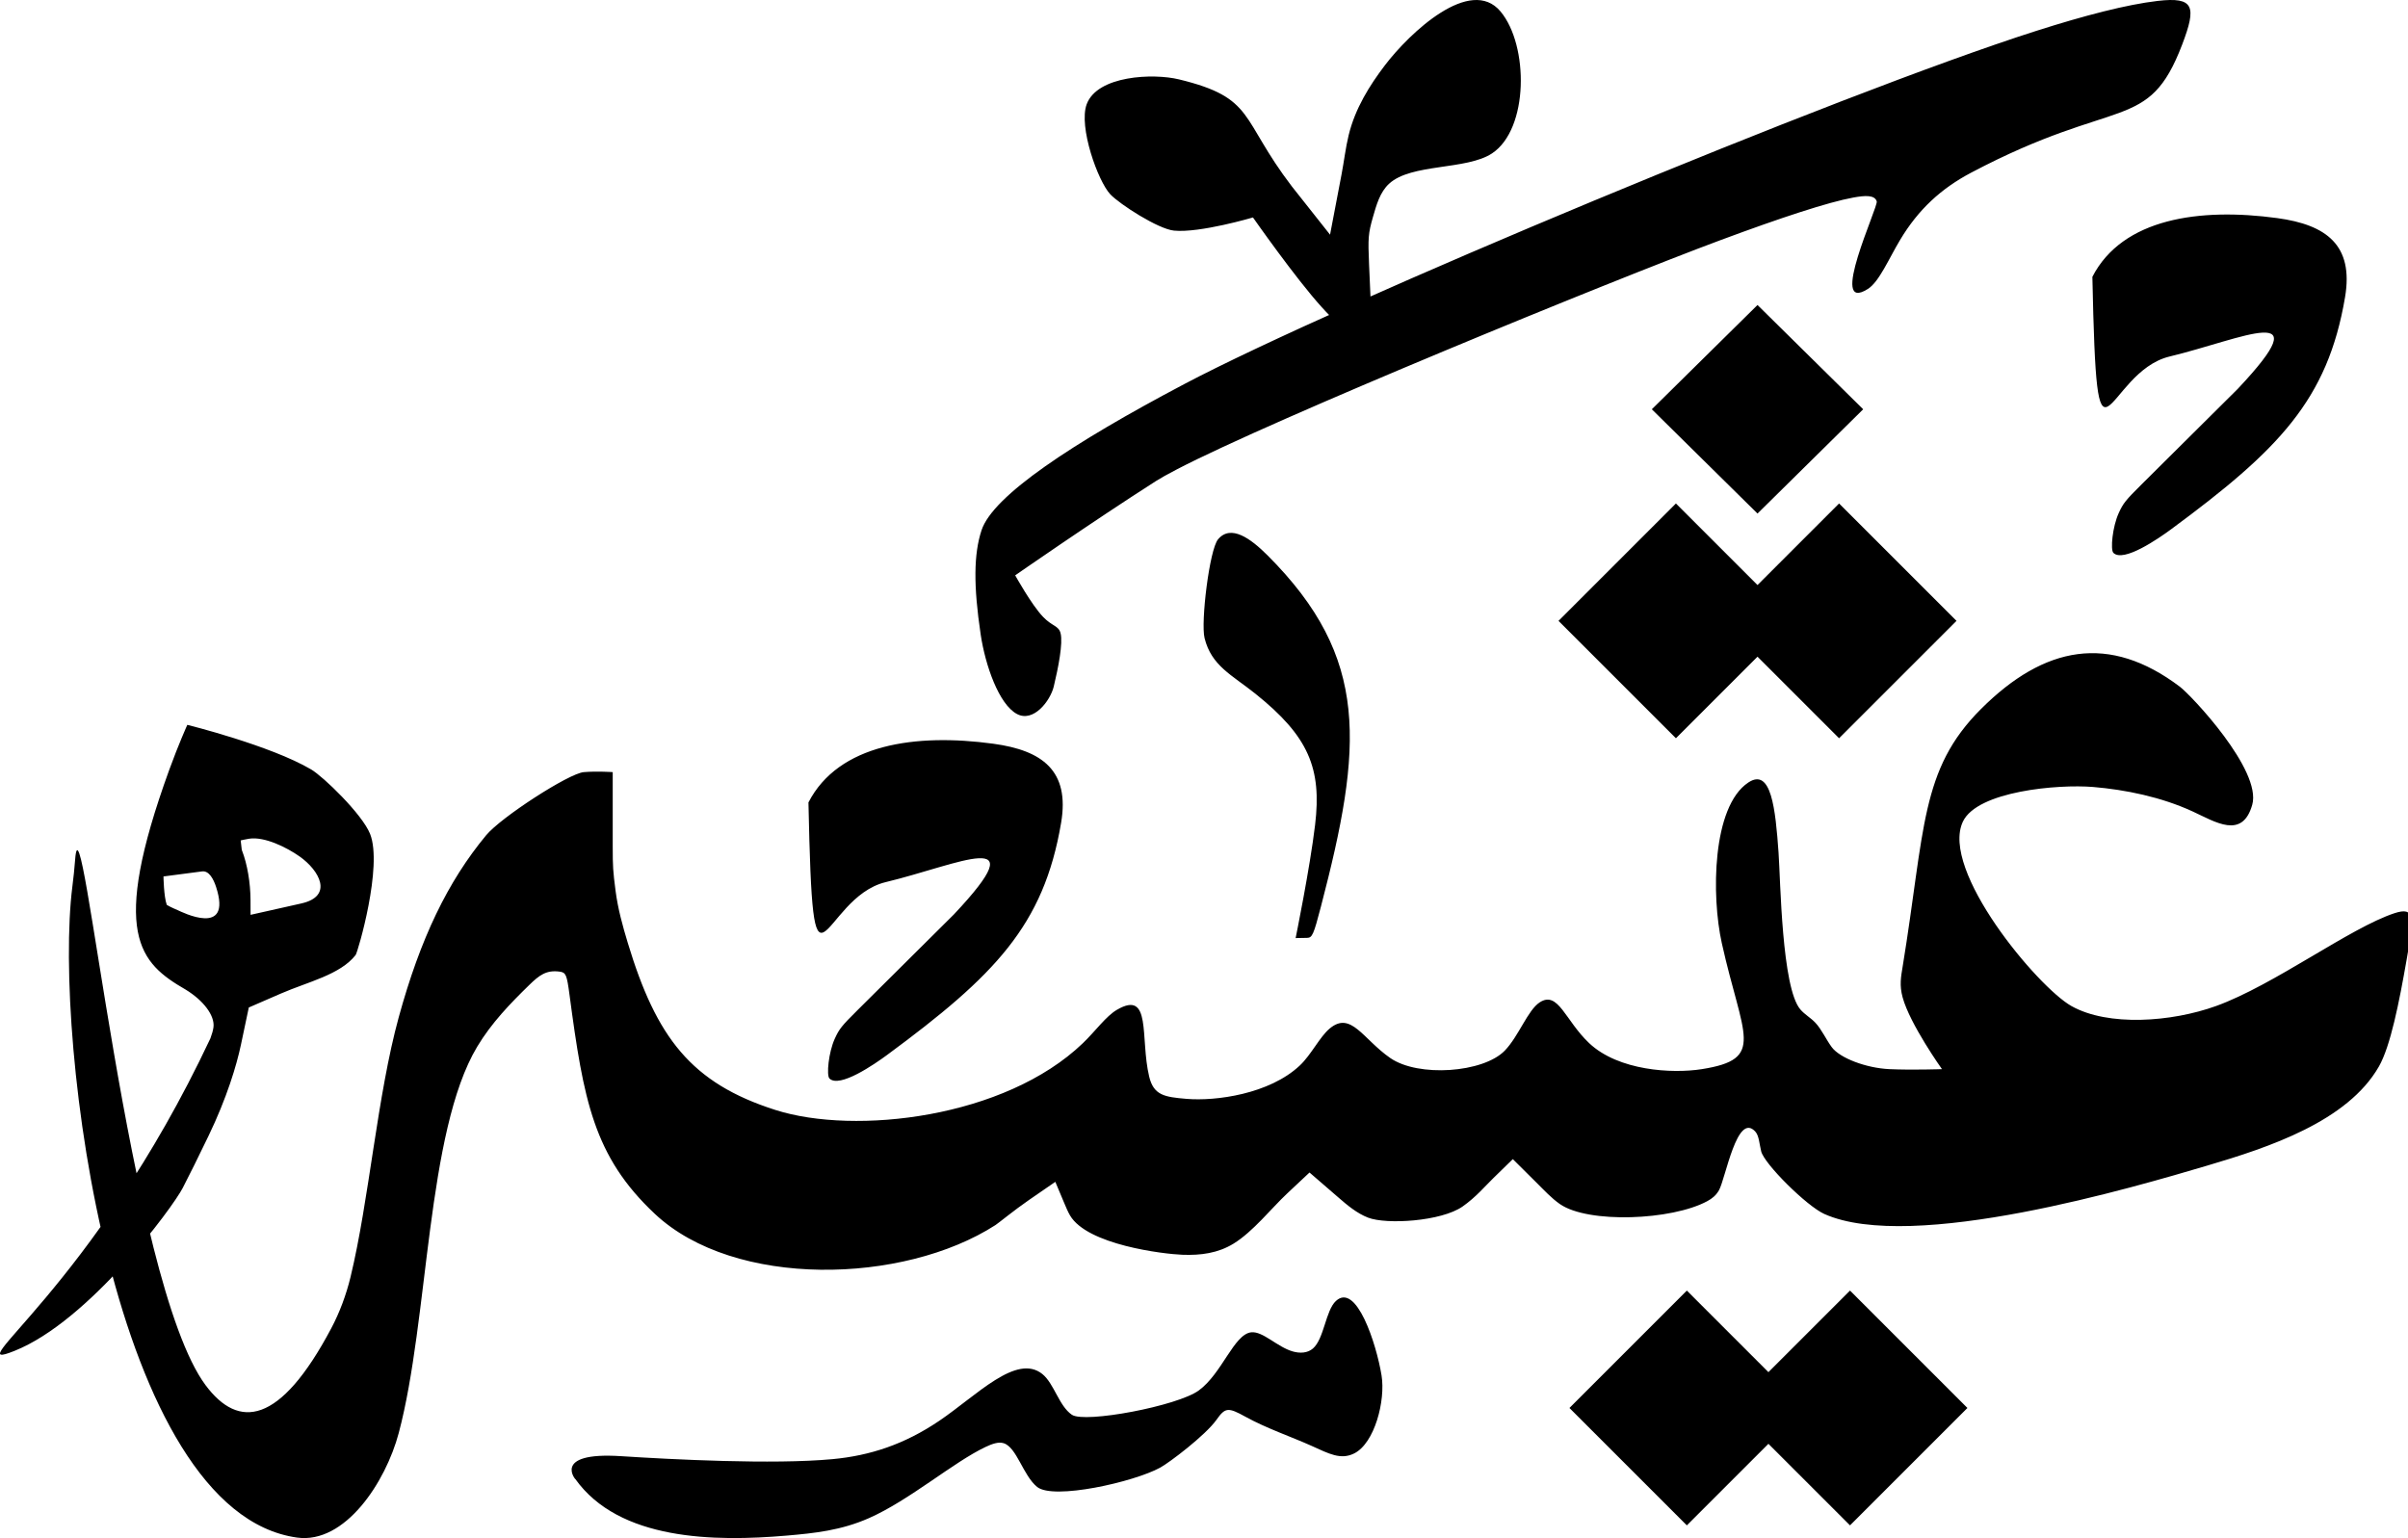
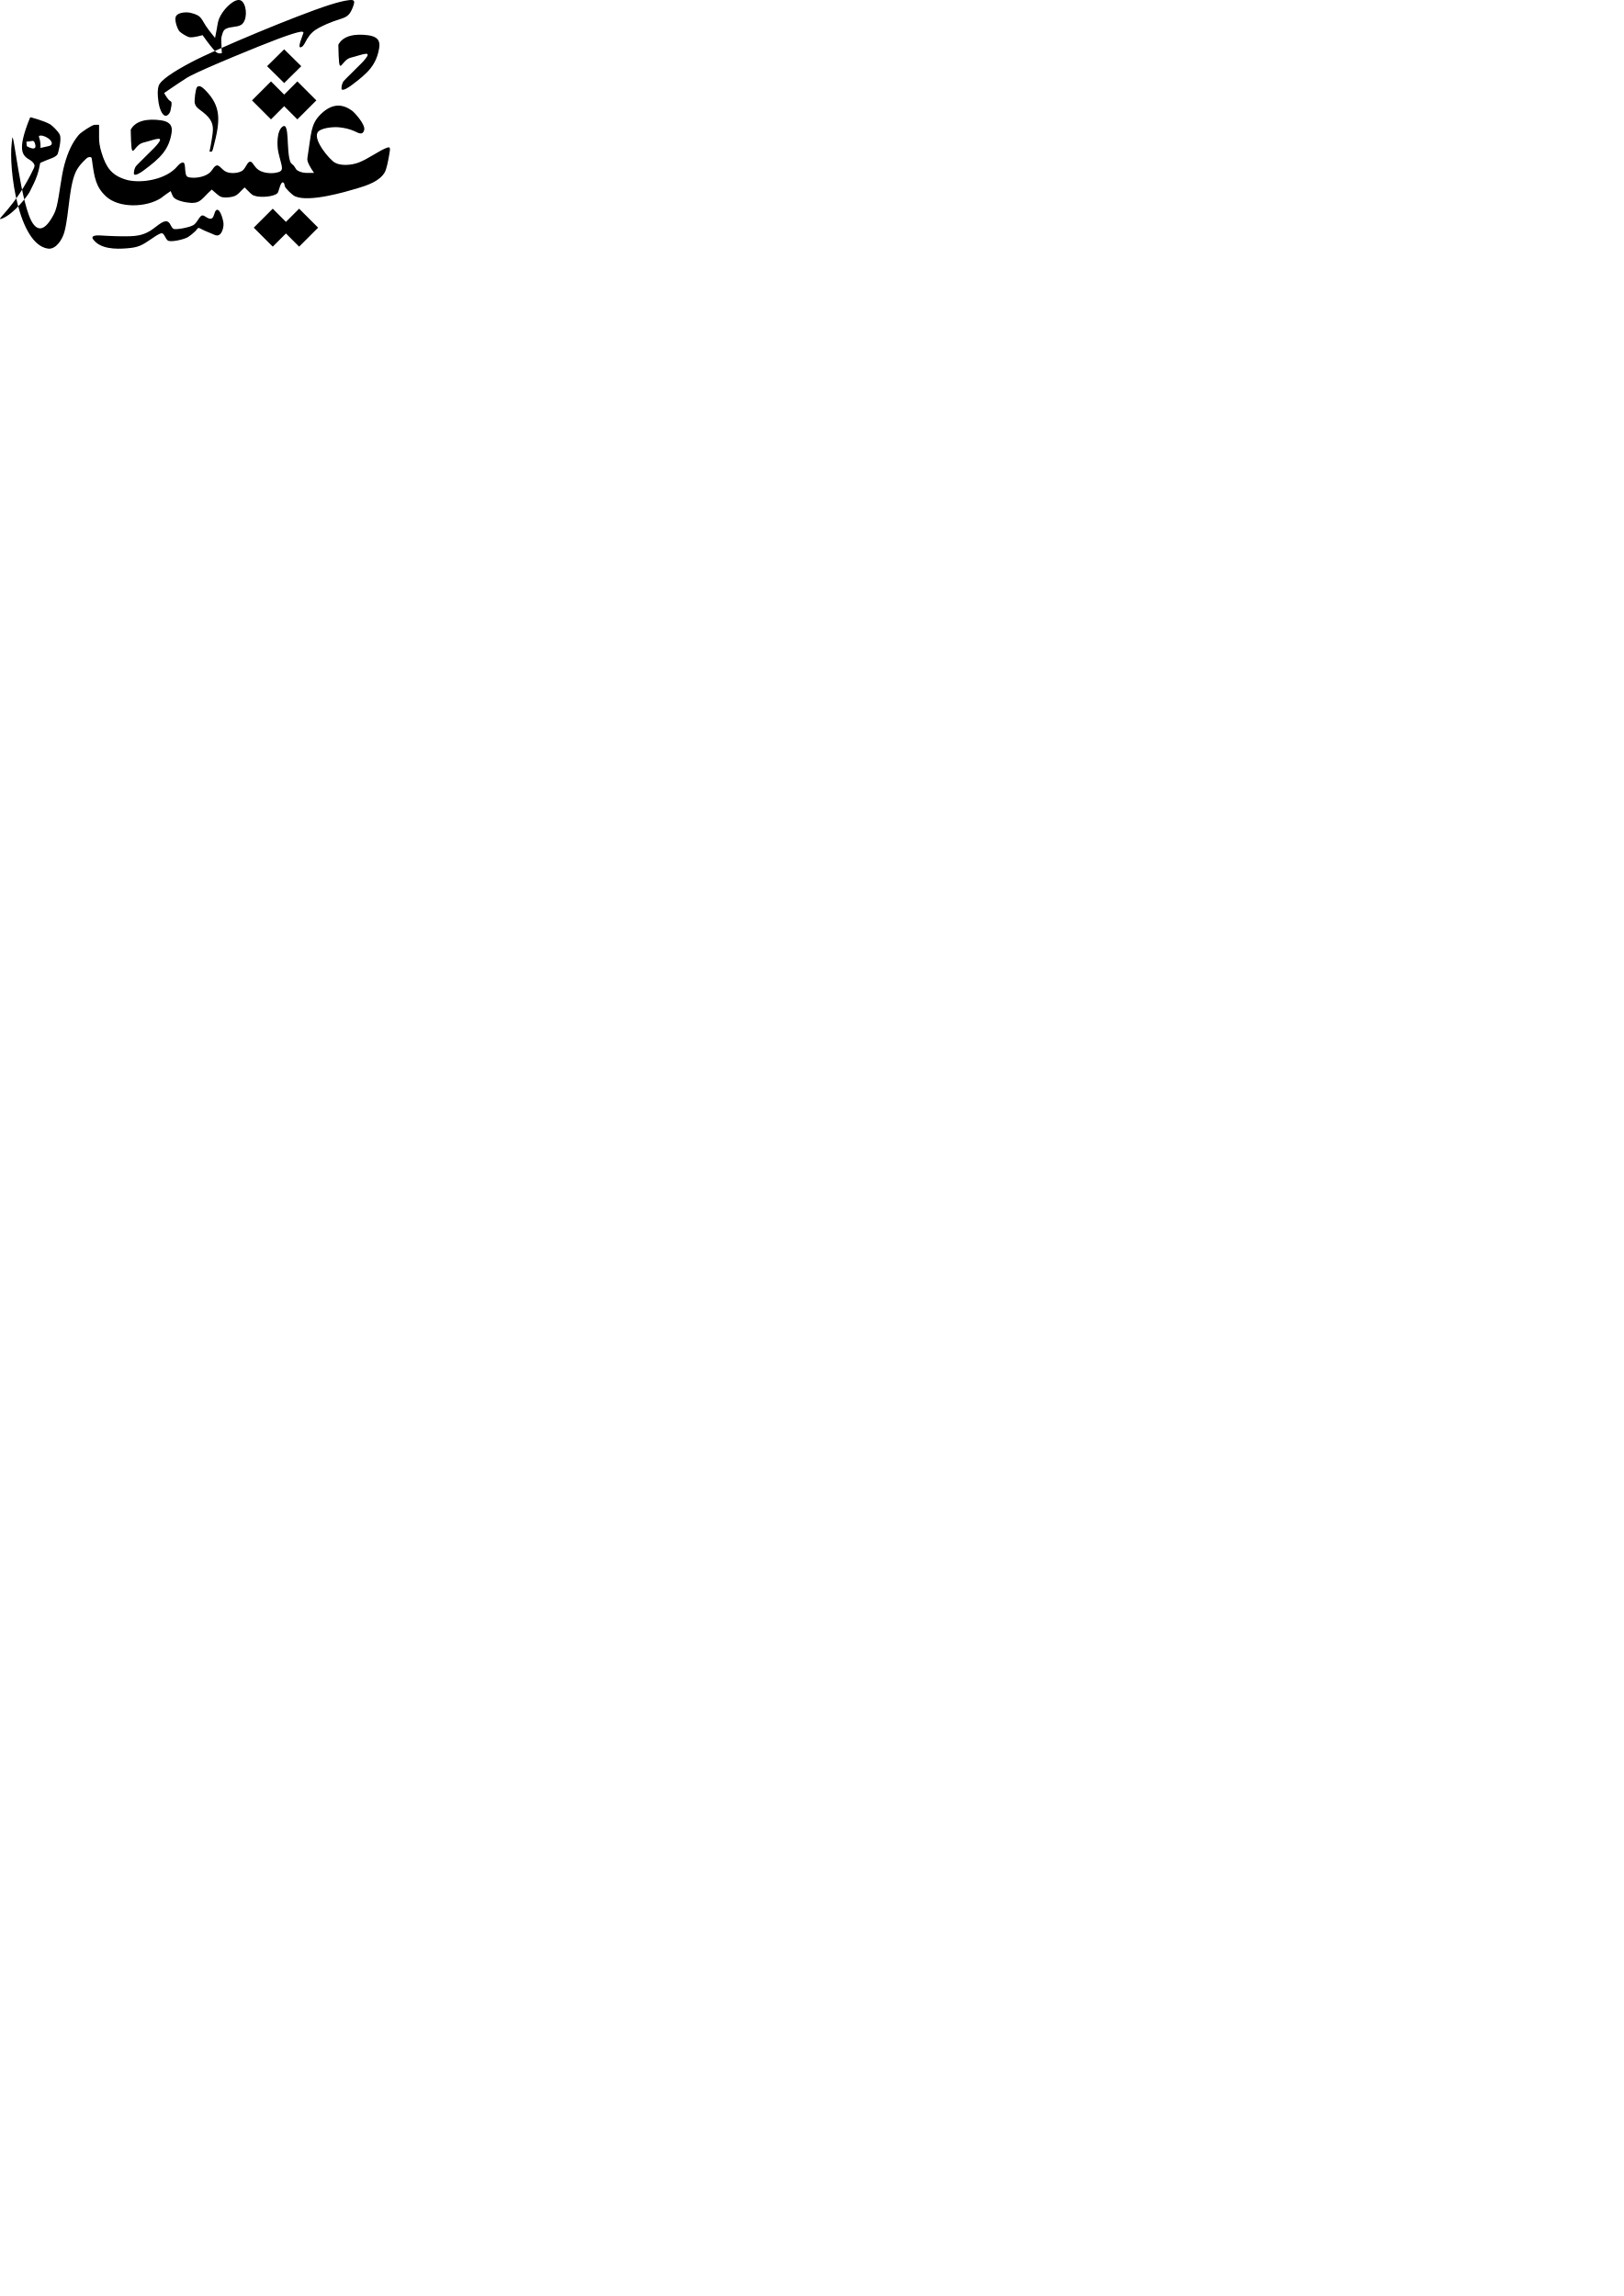
- <svg>
-   <path d="m 70.693,67.76 -7.145,7.098 c -1.188,1.18 -1.356,1.391 -1.689,2.118 -0.465,1.018 -0.626,2.719 -0.398,2.95 0.74,0.746 3.356,-1.066 4.268,-1.738 7.976,-5.883 11.61,-9.588 12.899,-17.205 0.656,-3.871 -1.394,-5.37 -5.021,-5.864 -5.755,-0.784 -11.466,0.019 -13.701,4.351 0.349,16.543 0.84,7.082 5.72,5.907 5.429,-1.306 11.266,-4.207 5.067,2.382 z m -52.126,0.041 -0.004,-1.113 c -0.005,-1.245 -0.234,-2.64 -0.632,-3.661 -0.005,-0.013 -0.01,-0.025 -0.015,-0.037 0,0 -0.081,-0.704 -0.081,-0.704 0,0 0.269,-0.072 0.63,-0.128 1.145,-0.174 2.789,0.65 3.73,1.311 1.474,1.035 2.54,2.947 0.133,3.487 -0.868,0.195 -1.945,0.436 -2.7,0.606 l -1.06,0.237 z m -5.366,-0.333 c -0.505,-0.21 -0.838,-0.394 -0.843,-0.407 -0.224,-0.626 -0.244,-2.106 -0.244,-2.106 0,0 2.119,-0.278 2.859,-0.374 0.514,-0.068 0.85,0.568 1.041,1.159 1.22,3.768 -2.587,1.824 -2.814,1.729 z m 0.336,20.58 c 0.529,-1.018 1.144,-2.271 1.91,-3.855 1.367,-2.833 2.092,-5.269 2.405,-6.758 l 0.584,-2.768 2.39,-1.039 c 1.991,-0.865 4.385,-1.387 5.526,-2.851 0.161,-0.207 2.026,-6.585 1.071,-8.976 -0.585,-1.464 -3.467,-4.246 -4.362,-4.774 -3.013,-1.779 -9.18,-3.308 -9.18,-3.308 0,0 -0.647,1.426 -1.344,3.346 -4.42,12.185 -2.189,14.3 1.215,16.273 1.314,0.8 2.172,1.92 2.067,2.784 -0.028,0.225 -0.107,0.509 -0.228,0.834 C 6.83,95.572 -3.378,101.897 1.083,100.112 6.604,97.903 12.784,89.5 13.537,88.048 z m 116.695,-65.444 -7.831,7.728 7.831,7.728 7.831,-7.728 -7.831,-7.728 z m 0,20.754 -6.045,-6.045 -8.7,8.7 8.7,8.7 6.045,-6.045 6.045,6.045 8.701,-8.7 -8.701,-8.7 -6.045,6.045 z m 0.809,58.334 -6.045,-6.045 -8.7,8.7 8.7,8.7 6.045,-6.045 6.046,6.045 8.7,-8.7 -8.7,-8.7 -6.046,6.045 z m 34.792,-72.887 -7.145,7.098 c -1.188,1.18 -1.356,1.391 -1.689,2.118 -0.465,1.018 -0.626,2.719 -0.398,2.95 0.74,0.746 3.356,-1.066 4.268,-1.738 7.976,-5.883 11.61,-9.588 12.899,-17.205 0.656,-3.871 -1.394,-5.37 -5.021,-5.864 -5.755,-0.784 -11.466,0.019 -13.701,4.351 0.349,16.543 0.84,7.082 5.72,5.907 5.43,-1.306 11.268,-4.207 5.067,2.382 z m -69.826,40.717 0.848,-0.015 c 0.381,-0.006 0.484,-0.236 1.022,-2.303 3.099,-11.876 3.664,-18.435 -3.958,-26.052 -1.255,-1.255 -2.717,-2.308 -3.66,-1.183 -0.639,0.762 -1.292,6.147 -1,7.322 0.509,2.056 2.02,2.725 3.764,4.12 3.94,3.154 4.928,5.52 4.426,9.721 -0.385,3.223 -1.442,8.389 -1.442,8.389 z m -8.236,-41.066 c -8.33,4.393 -14.195,8.281 -15.037,10.838 -0.583,1.765 -0.604,4.115 -0.065,7.731 0.34,2.275 1.345,5.173 2.689,5.891 1.22,0.652 2.472,-0.975 2.727,-2.041 0.333,-1.386 0.693,-3.206 0.504,-3.947 -0.146,-0.573 -0.621,-0.5 -1.306,-1.22 -0.862,-0.907 -2.057,-3.069 -2.057,-3.069 0,0 5.685,-3.954 10.437,-6.992 0.333,-0.212 0.856,-0.505 1.549,-0.865 7.088,-3.691 32.089,-13.944 40.289,-16.989 4.472,-1.663 7.99,-2.82 9.844,-3.155 0.863,-0.156 1.569,-0.2 1.722,0.286 0.124,0.39 -3.647,8.394 -0.652,6.487 0.828,-0.526 1.539,-2.219 2.385,-3.634 1.349,-2.255 3.04,-3.808 5.271,-4.985 10.871,-5.737 13.111,-2.891 15.629,-9.49 1.075,-2.82 0.9,-3.55 -1.816,-3.234 -2.284,0.265 -5.419,1.08 -8.984,2.217 -14.681,4.683 -51.771,20.182 -63.127,26.17 z m 13.889,-4.04 -0.212,-4.824 c -0.086,-1.95 -0.058,-2.3 0.284,-3.494 0.253,-0.886 0.52,-1.856 1.198,-2.48 1.65,-1.522 5.735,-0.996 7.63,-2.25 2.728,-1.805 2.729,-8.005 0.63,-10.517 -2.225,-2.665 -6.725,1.566 -8.569,3.989 -1.131,1.488 -2.204,3.191 -2.686,5.181 -0.224,0.921 -0.347,1.968 -0.522,2.884 l -0.856,4.487 -2.826,-3.572 c -3.87,-5.059 -2.69,-6.562 -8.375,-7.939 -1.905,-0.461 -6.037,-0.289 -6.831,1.841 -0.621,1.666 0.838,5.719 1.751,6.681 0.703,0.74 3.549,2.576 4.724,2.689 1.92,0.185 5.845,-0.976 5.845,-0.976 0,0 3.166,4.526 5.101,6.652 0.844,0.927 1.542,1.674 2.625,1.695 0.446,0.007 1.091,-0.048 1.091,-0.048 z M 42.629,109.608 c 3.246,4.561 10.293,4.662 15.682,4.196 2.069,-0.179 4.013,-0.383 6.074,-1.291 3.007,-1.326 6.266,-4.152 8.643,-5.276 0.496,-0.235 0.955,-0.395 1.335,-0.281 0.98,0.294 1.448,2.405 2.494,3.246 1.21,0.973 7.15,-0.36 9.115,-1.435 0.674,-0.367 3.357,-2.395 4.174,-3.55 0.642,-0.91 0.856,-0.932 2.136,-0.224 1.565,0.866 3.441,1.501 4.902,2.16 1.291,0.583 2.159,1.059 3.156,0.565 1.522,-0.752 2.337,-3.917 2.033,-5.787 -0.384,-2.35 -1.87,-6.921 -3.384,-5.511 -0.764,0.711 -0.871,2.801 -1.7,3.519 -0.399,0.345 -0.964,0.373 -1.505,0.215 -1.151,-0.334 -2.201,-1.506 -3.065,-1.415 -1.282,0.136 -2.161,3.051 -3.89,4.311 -1.584,1.155 -8.449,2.447 -9.402,1.8 -0.954,-0.647 -1.321,-2.319 -2.185,-3.016 -1.922,-1.554 -4.861,1.584 -7.65,3.469 -2.581,1.745 -5.121,2.576 -7.907,2.837 -4.409,0.412 -11.964,0.018 -15.661,-0.221 -5.314,-0.343 -3.239,1.909 -3.394,1.69 z m 2.774,-46.871 0,-5.514 c 0,0 -1.135,-0.083 -2.144,0 -1.1,0.09 -6.124,3.337 -7.235,4.678 -2.846,3.431 -4.871,7.635 -6.476,13.482 -1.596,5.812 -2.196,13.565 -3.574,19.26 -0.318,1.314 -0.807,2.63 -1.426,3.797 -3.816,7.198 -6.875,7.484 -9.309,4.226 C 9.512,95 6.035,57.466 5.568,63.702 c -0.051,0.686 -0.124,1.353 -0.206,2.005 -1.434,11.346 3,46.354 16.65,48.245 3.551,0.492 6.565,-4.093 7.536,-7.754 2.236,-8.43 2.034,-22.299 5.806,-28.615 1.055,-1.766 2.467,-3.224 3.855,-4.576 0.752,-0.734 1.271,-1.137 2.276,-0.996 0.448,0.064 0.519,0.234 0.714,1.701 1.041,7.806 1.776,11.981 6.33,16.254 5.899,5.531 18.404,5.224 25.236,0.825 0.226,-0.146 1.391,-1.106 2.484,-1.859 l 1.951,-1.344 0.649,1.545 c 0.136,0.324 0.278,0.664 0.44,0.944 1.278,2.184 6.923,2.861 8.322,2.915 1.367,0.052 2.639,-0.115 3.796,-0.825 1.441,-0.886 2.803,-2.619 3.964,-3.709 l 1.664,-1.562 2.167,1.874 c 0.64,0.555 1.343,1.149 2.174,1.471 1.363,0.527 5.426,0.281 7.004,-0.826 0.984,-0.69 1.661,-1.501 2.26,-2.086 l 1.46,-1.425 1.752,1.741 c 0.54,0.536 1.111,1.157 1.744,1.595 2.101,1.451 8.284,1.205 10.915,-0.221 0.357,-0.195 0.639,-0.414 0.864,-0.806 0.49,-0.861 1.342,-5.862 2.7,-4.341 0.27,0.301 0.292,0.896 0.429,1.456 0.23,0.934 3.374,4.054 4.674,4.639 6.503,2.92 23.151,-2.04 28.363,-3.578 4.598,-1.356 10.41,-3.285 12.736,-7.348 0.856,-1.498 1.499,-4.731 2.061,-7.951 0.54,-3.092 0.637,-3.916 -0.907,-3.411 -3.279,1.075 -8.932,5.331 -13.22,6.879 -3.303,1.192 -7.995,1.532 -10.72,0 -2.502,-1.407 -9.746,-10.071 -8.039,-13.669 1.07,-2.257 7.04,-2.781 9.648,-2.565 2.381,0.199 5.046,0.74 7.379,1.815 1.679,0.772 3.679,2.089 4.412,-0.494 0.728,-2.562 -4.527,-8.12 -5.36,-8.75 -5.224,-3.95 -10.035,-3.046 -14.74,1.651 -4.509,4.503 -4.135,8.887 -5.805,19.095 -0.122,0.741 -0.249,1.373 0,2.279 0.546,1.995 2.915,5.315 2.915,5.315 0,0 -2.214,0.077 -3.899,0 -1.719,-0.079 -3.665,-0.819 -4.263,-1.621 -0.42,-0.565 -0.754,-1.323 -1.219,-1.817 -0.352,-0.375 -0.781,-0.599 -1.113,-0.985 -1.381,-1.609 -1.47,-9.56 -1.616,-11.623 -0.229,-3.236 -0.54,-6.325 -2.241,-5.195 -2.691,1.79 -2.739,8.414 -1.965,11.898 1.544,6.954 3.286,8.592 -1.482,9.344 -2.194,0.345 -6.175,0.121 -8.344,-1.926 -1.774,-1.674 -2.297,-3.909 -3.663,-3.026 -0.887,0.575 -1.556,2.507 -2.59,3.578 -1.593,1.646 -6.407,1.99 -8.486,0.55 -2.035,-1.409 -2.914,-3.509 -4.491,-2.185 -0.735,0.615 -1.365,1.94 -2.209,2.735 -2.251,2.124 -6.24,2.659 -8.396,2.476 -1.631,-0.138 -2.436,-0.258 -2.77,-1.651 -0.686,-2.865 0.207,-6.46 -2.385,-4.952 -0.819,0.477 -1.576,1.562 -2.527,2.476 -5.779,5.55 -16.882,6.83 -22.779,4.952 -6.251,-1.99 -8.826,-5.374 -10.943,-12.381 -0.379,-1.25 -0.734,-2.53 -0.905,-3.855 -0.191,-1.472 -0.212,-1.801 -0.212,-3.288 z" style="fill:#000000;stroke:none" />
+ <svg xmlns="http://www.w3.org/2000/svg" width="595.276pt" height="841.89pt" viewBox="0 0 595.276 841.89" fill-rule="evenodd">
+   <path d="m 56.554,54.208 -5.716,5.678 c -0.95,0.944 -1.085,1.113 -1.351,1.694 -0.372,0.814 -0.501,2.175 -0.318,2.36 0.592,0.597 2.685,-0.853 3.414,-1.39 6.381,-4.706 9.288,-7.67 10.319,-13.764 0.525,-3.097 -1.115,-4.296 -4.017,-4.691 -4.604,-0.627 -9.173,0.015 -10.961,3.481 0.279,13.234 0.672,5.666 4.576,4.726 4.343,-1.045 9.013,-3.366 4.054,1.906 z m -41.701,0.033 -0.003,-0.89 c -0.004,-0.996 -0.187,-2.112 -0.506,-2.929 -0.004,-0.01 -0.008,-0.02 -0.012,-0.03 0,0 -0.065,-0.563 -0.065,-0.563 0,0 0.215,-0.058 0.504,-0.102 0.916,-0.139 2.231,0.52 2.984,1.049 1.179,0.828 2.032,2.358 0.106,2.79 -0.694,0.156 -1.556,0.349 -2.16,0.485 l -0.848,0.19 z m -4.293,-0.266 C 10.156,53.807 9.89,53.66 9.886,53.649 9.707,53.148 9.691,51.964 9.691,51.964 c 0,0 1.695,-0.222 2.287,-0.299 0.411,-0.054 0.68,0.454 0.833,0.927 0.976,3.014 -2.07,1.459 -2.251,1.383 z m 0.269,16.464 c 0.423,-0.814 0.915,-1.817 1.528,-3.084 1.094,-2.266 1.674,-4.215 1.924,-5.406 l 0.467,-2.214 1.912,-0.831 c 1.593,-0.692 3.508,-1.11 4.421,-2.281 0.129,-0.166 1.621,-5.268 0.857,-7.181 -0.468,-1.171 -2.774,-3.397 -3.49,-3.819 -2.41,-1.423 -7.344,-2.646 -7.344,-2.646 0,0 -0.518,1.141 -1.075,2.677 -3.536,9.748 -1.751,11.44 0.972,13.018 1.051,0.64 1.738,1.536 1.654,2.227 -0.022,0.18 -0.086,0.407 -0.182,0.667 C 5.464,76.458 -2.703,81.518 0.866,80.09 5.283,78.323 10.227,71.6 10.829,70.439 z m 93.356,-52.355 -6.265,6.182 6.265,6.182 6.265,-6.182 -6.265,-6.182 z m 0,16.603 -4.836,-4.836 -6.96,6.96 6.96,6.96 4.836,-4.836 4.836,4.836 6.961,-6.96 -6.961,-6.96 -4.836,4.836 z m 0.647,46.667 -4.836,-4.836 -6.96,6.96 6.96,6.96 4.836,-4.836 4.837,4.836 6.96,-6.96 -6.96,-6.96 -4.837,4.836 z m 27.834,-58.31 -5.716,5.678 c -0.95,0.944 -1.085,1.113 -1.351,1.694 -0.372,0.814 -0.501,2.175 -0.318,2.36 0.592,0.597 2.685,-0.853 3.414,-1.39 6.381,-4.706 9.288,-7.67 10.319,-13.764 0.525,-3.097 -1.115,-4.296 -4.017,-4.691 -4.604,-0.627 -9.173,0.015 -10.961,3.481 0.279,13.234 0.672,5.666 4.576,4.726 4.344,-1.045 9.014,-3.366 4.054,1.906 z m -55.861,32.574 0.678,-0.012 c 0.305,-0.005 0.387,-0.189 0.818,-1.842 2.479,-9.501 2.931,-14.748 -3.166,-20.842 -1.004,-1.004 -2.174,-1.846 -2.928,-0.946 -0.511,0.61 -1.034,4.918 -0.8,5.858 0.407,1.645 1.616,2.18 3.011,3.296 3.152,2.523 3.942,4.416 3.541,7.777 -0.308,2.578 -1.154,6.711 -1.154,6.711 z M 70.216,22.765 c -6.664,3.514 -11.356,6.625 -12.03,8.67 -0.466,1.412 -0.483,3.292 -0.052,6.185 0.272,1.82 1.076,4.138 2.151,4.713 0.976,0.522 1.978,-0.78 2.182,-1.633 0.266,-1.109 0.554,-2.565 0.403,-3.158 -0.117,-0.458 -0.497,-0.4 -1.045,-0.976 -0.69,-0.726 -1.646,-2.455 -1.646,-2.455 0,0 4.548,-3.163 8.35,-5.594 0.266,-0.17 0.685,-0.404 1.239,-0.692 5.67,-2.953 25.671,-11.155 32.231,-13.591 3.578,-1.33 6.392,-2.256 7.875,-2.524 0.69,-0.125 1.255,-0.16 1.378,0.229 0.099,0.312 -2.918,6.715 -0.522,5.19 0.662,-0.421 1.231,-1.775 1.908,-2.907 1.079,-1.804 2.432,-3.046 4.217,-3.988 8.697,-4.59 10.489,-2.313 12.503,-7.592 0.86,-2.256 0.72,-2.84 -1.453,-2.587 -1.827,0.212 -4.335,0.864 -7.187,1.774 -11.745,3.746 -41.417,16.146 -50.502,20.936 z m 11.111,-3.232 -0.17,-3.859 c -0.069,-1.56 -0.046,-1.84 0.227,-2.795 0.202,-0.709 0.416,-1.485 0.958,-1.984 1.32,-1.218 4.588,-0.797 6.104,-1.8 2.182,-1.444 2.183,-6.404 0.504,-8.414 -1.78,-2.132 -5.38,1.253 -6.855,3.191 -0.905,1.19 -1.763,2.553 -2.149,4.145 -0.179,0.737 -0.278,1.574 -0.418,2.307 L 78.843,13.914 76.582,11.056 C 73.486,7.009 74.43,5.806 69.882,4.705 c -1.524,-0.369 -4.83,-0.231 -5.465,1.473 -0.497,1.333 0.67,4.575 1.401,5.345 0.562,0.592 2.839,2.061 3.779,2.151 1.536,0.148 4.676,-0.781 4.676,-0.781 0,0 2.533,3.621 4.081,5.322 0.675,0.742 1.234,1.339 2.1,1.356 0.357,0.006 0.873,-0.038 0.873,-0.038 z M 34.103,87.687 c 2.597,3.649 8.234,3.73 12.546,3.357 1.655,-0.143 3.21,-0.306 4.859,-1.033 2.406,-1.061 5.013,-3.322 6.914,-4.221 0.397,-0.188 0.764,-0.316 1.068,-0.225 0.784,0.235 1.158,1.924 1.995,2.597 0.968,0.778 5.72,-0.288 7.292,-1.148 0.539,-0.294 2.686,-1.916 3.339,-2.84 0.514,-0.728 0.685,-0.746 1.709,-0.179 1.252,0.693 2.753,1.201 3.922,1.728 1.033,0.466 1.727,0.847 2.525,0.452 1.218,-0.602 1.87,-3.134 1.626,-4.63 -0.307,-1.88 -1.496,-5.537 -2.707,-4.409 -0.611,0.569 -0.697,2.241 -1.36,2.815 -0.319,0.276 -0.771,0.298 -1.204,0.172 -0.921,-0.267 -1.761,-1.205 -2.452,-1.132 -1.026,0.109 -1.729,2.441 -3.112,3.449 -1.267,0.924 -6.759,1.958 -7.522,1.44 -0.763,-0.518 -1.057,-1.855 -1.748,-2.413 -1.538,-1.243 -3.889,1.267 -6.12,2.775 -2.065,1.396 -4.097,2.061 -6.326,2.27 -3.527,0.33 -9.571,0.014 -12.529,-0.177 -4.251,-0.274 -2.591,1.527 -2.715,1.352 z m 2.219,-37.497 0,-4.411 c 0,0 -0.908,-0.066 -1.715,0 -0.88,0.072 -4.899,2.67 -5.788,3.742 -2.277,2.745 -3.897,6.108 -5.181,10.786 -1.277,4.65 -1.757,10.852 -2.859,15.408 -0.254,1.051 -0.646,2.104 -1.141,3.038 -3.053,5.758 -5.5,5.987 -7.447,3.381 C 7.609,76 4.828,45.973 4.454,50.962 c -0.041,0.549 -0.099,1.082 -0.165,1.604 -1.147,9.077 2.4,37.083 13.32,38.596 2.841,0.394 5.252,-3.274 6.029,-6.203 1.789,-6.744 1.627,-17.839 4.645,-22.892 0.844,-1.413 1.974,-2.579 3.084,-3.661 0.602,-0.587 1.017,-0.91 1.821,-0.797 0.358,0.051 0.415,0.187 0.571,1.361 0.833,6.245 1.421,9.585 5.064,13.003 4.719,4.425 14.723,4.179 20.189,0.66 0.181,-0.117 1.113,-0.885 1.987,-1.487 l 1.561,-1.075 0.519,1.236 c 0.109,0.259 0.222,0.531 0.352,0.755 1.022,1.747 5.538,2.289 6.658,2.332 1.094,0.042 2.111,-0.092 3.037,-0.66 1.153,-0.709 2.242,-2.095 3.171,-2.967 l 1.331,-1.25 1.734,1.499 c 0.512,0.444 1.074,0.919 1.739,1.177 1.09,0.422 4.341,0.225 5.603,-0.661 0.787,-0.552 1.329,-1.201 1.808,-1.669 l 1.168,-1.14 1.402,1.393 c 0.432,0.429 0.889,0.926 1.395,1.276 1.681,1.161 6.627,0.964 8.732,-0.177 0.286,-0.156 0.511,-0.331 0.691,-0.645 0.392,-0.689 1.074,-4.69 2.16,-3.473 0.216,0.241 0.234,0.717 0.343,1.165 0.184,0.747 2.699,3.243 3.739,3.711 5.202,2.336 18.521,-1.632 22.69,-2.862 3.678,-1.085 8.328,-2.628 10.189,-5.878 0.685,-1.198 1.199,-3.785 1.649,-6.361 0.432,-2.474 0.51,-3.133 -0.726,-2.729 -2.623,0.86 -7.146,4.265 -10.576,5.503 -2.642,0.954 -6.396,1.226 -8.576,0 -2.002,-1.126 -7.797,-8.057 -6.431,-10.935 0.856,-1.806 5.632,-2.225 7.718,-2.052 1.905,0.159 4.037,0.592 5.903,1.452 1.343,0.618 2.943,1.671 3.53,-0.395 0.582,-2.05 -3.622,-6.496 -4.288,-7 -4.179,-3.16 -8.028,-2.437 -11.792,1.321 -3.607,3.602 -3.308,7.11 -4.644,15.276 -0.098,0.593 -0.199,1.098 0,1.823 0.437,1.596 2.332,4.252 2.332,4.252 0,0 -1.771,0.062 -3.119,0 -1.375,-0.063 -2.932,-0.655 -3.41,-1.297 -0.336,-0.452 -0.603,-1.058 -0.975,-1.454 -0.282,-0.3 -0.625,-0.479 -0.89,-0.788 -1.105,-1.287 -1.176,-7.648 -1.293,-9.298 -0.183,-2.589 -0.432,-5.06 -1.793,-4.156 -2.153,1.432 -2.191,6.731 -1.572,9.518 1.235,5.563 2.629,6.874 -1.186,7.475 -1.755,0.276 -4.94,0.097 -6.675,-1.541 -1.419,-1.339 -1.838,-3.127 -2.93,-2.421 -0.71,0.46 -1.245,2.006 -2.072,2.862 -1.274,1.317 -5.126,1.592 -6.789,0.44 -1.628,-1.127 -2.331,-2.807 -3.593,-1.748 -0.588,0.492 -1.092,1.552 -1.767,2.188 -1.801,1.699 -4.992,2.127 -6.717,1.981 -1.305,-0.11 -1.949,-0.206 -2.216,-1.321 -0.549,-2.292 0.166,-5.168 -1.908,-3.962 -0.655,0.382 -1.261,1.25 -2.022,1.981 -4.623,4.44 -13.506,5.464 -18.223,3.962 -5.001,-1.592 -7.061,-4.299 -8.754,-9.905 -0.303,-1 -0.587,-2.024 -0.724,-3.084 -0.153,-1.178 -0.17,-1.441 -0.17,-2.63 z" style="fill:#000000;stroke:none" />
</svg>
